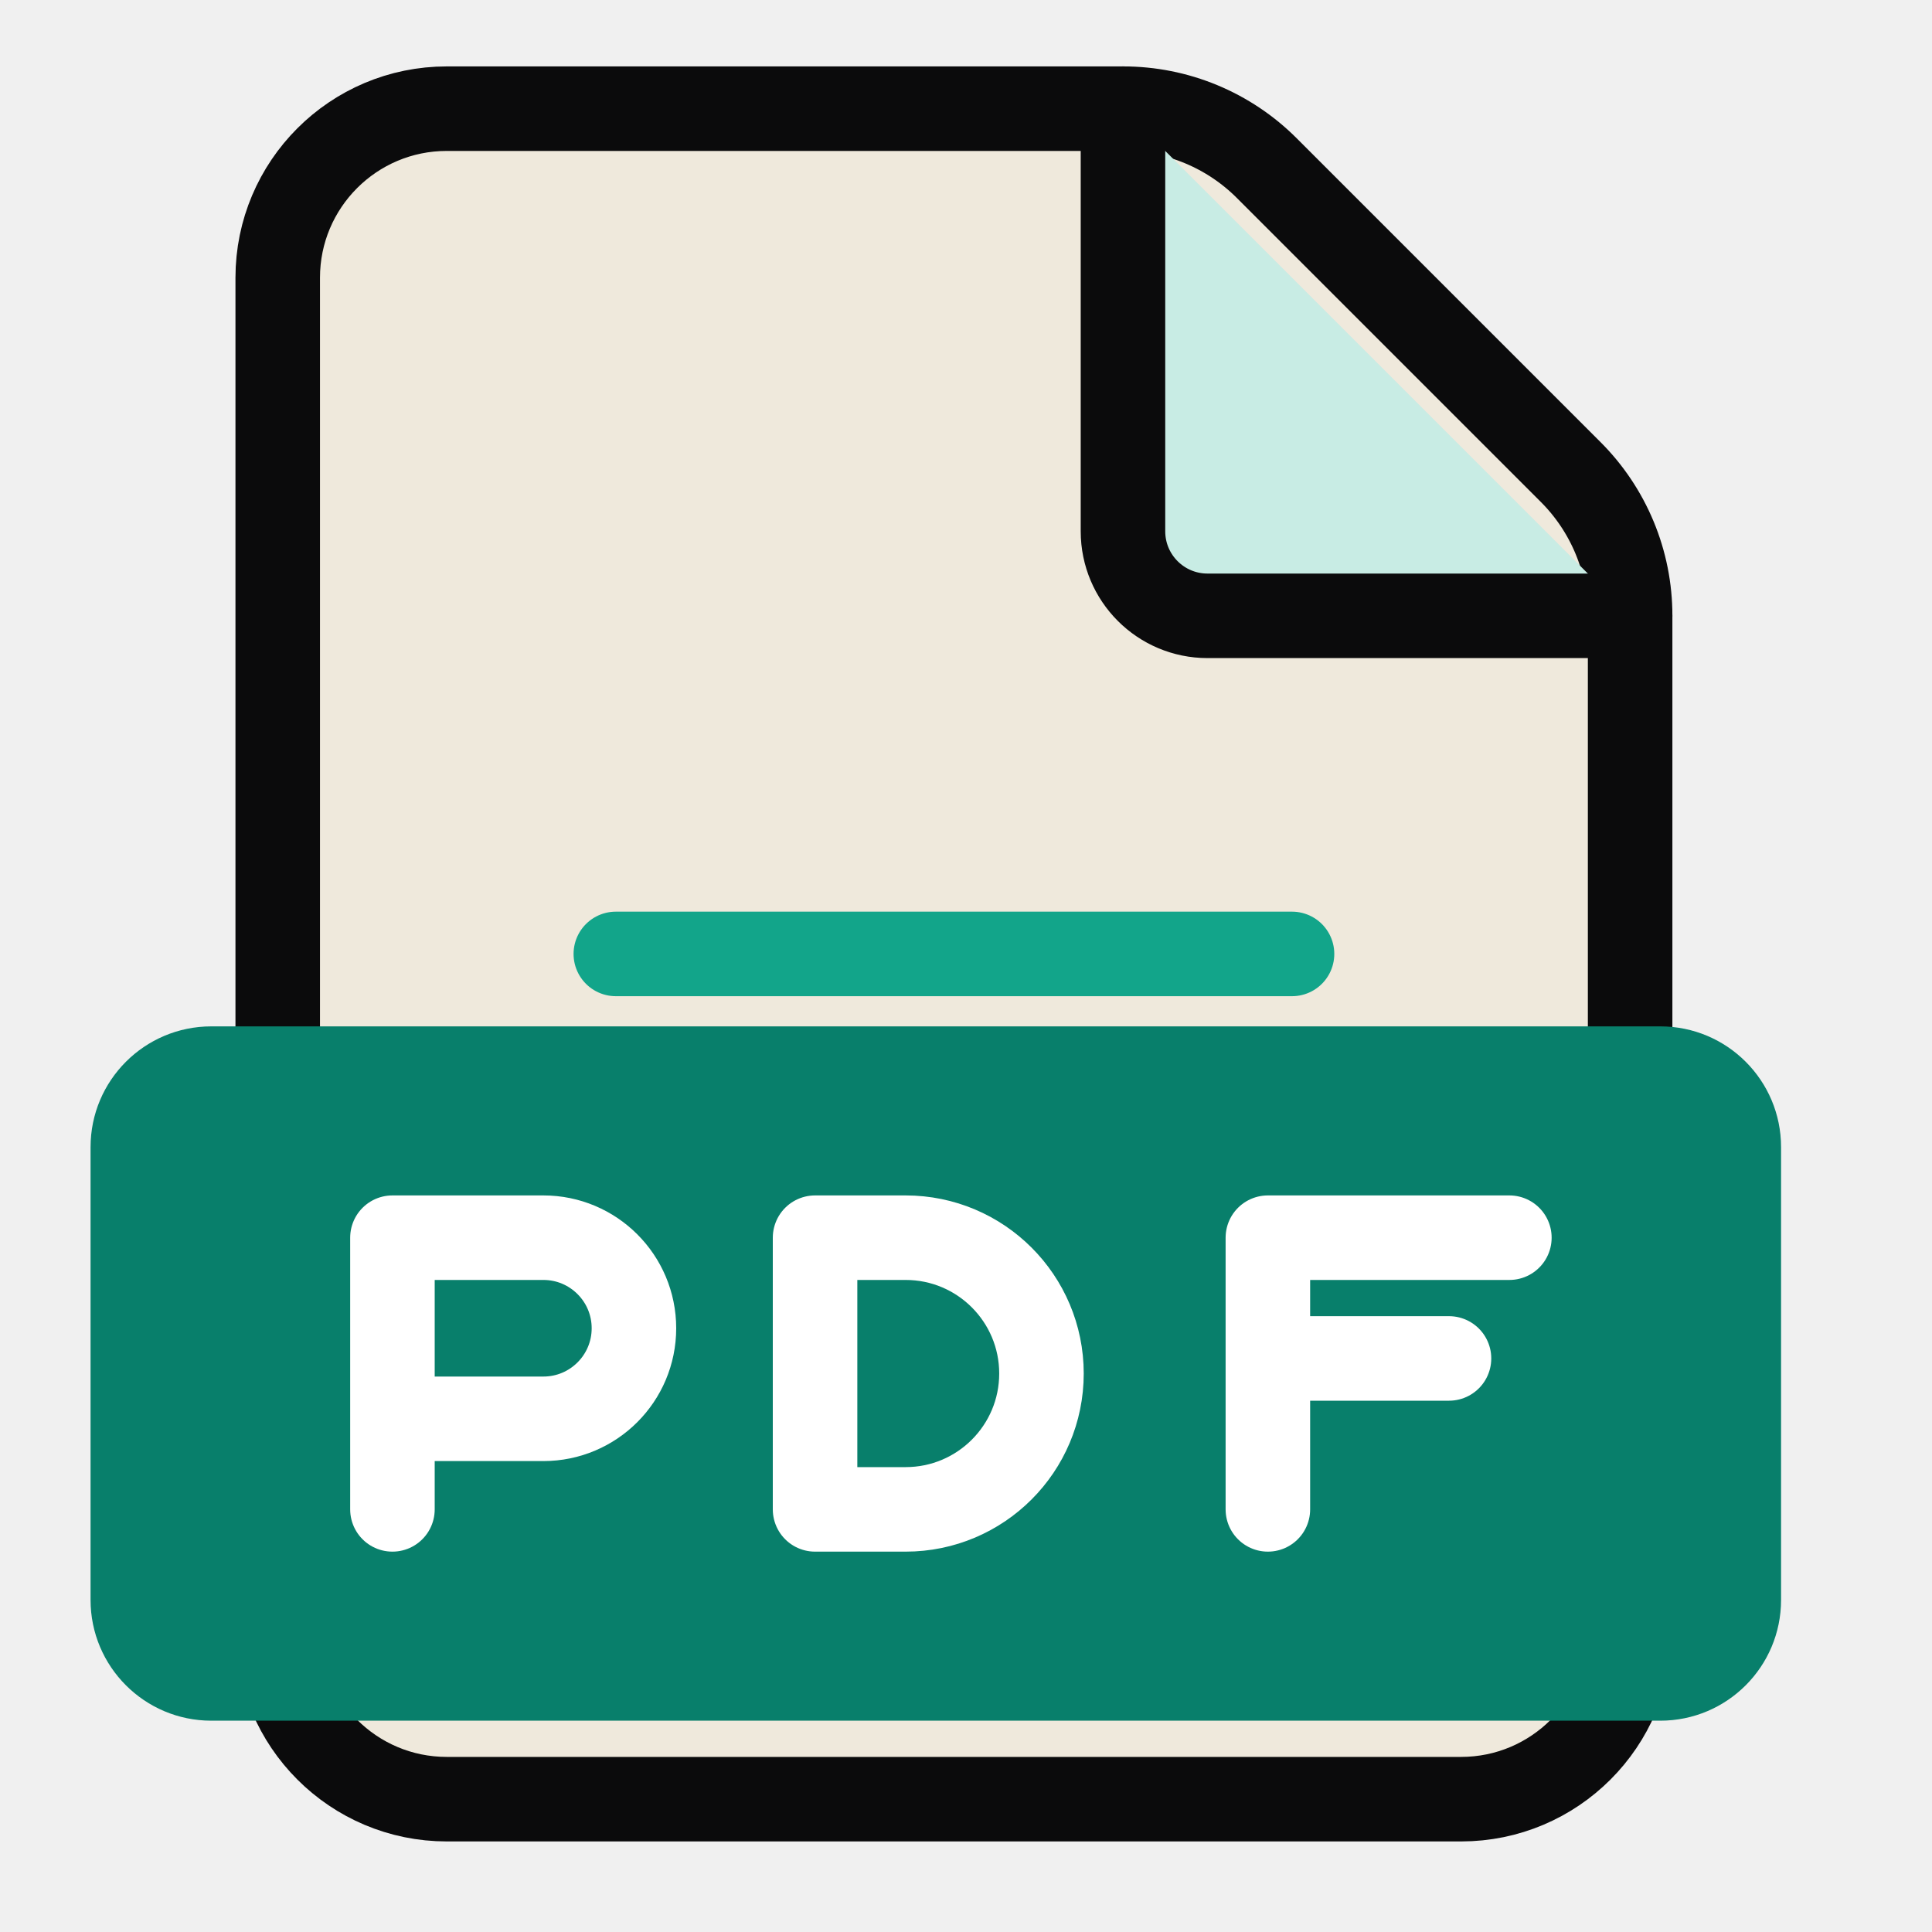
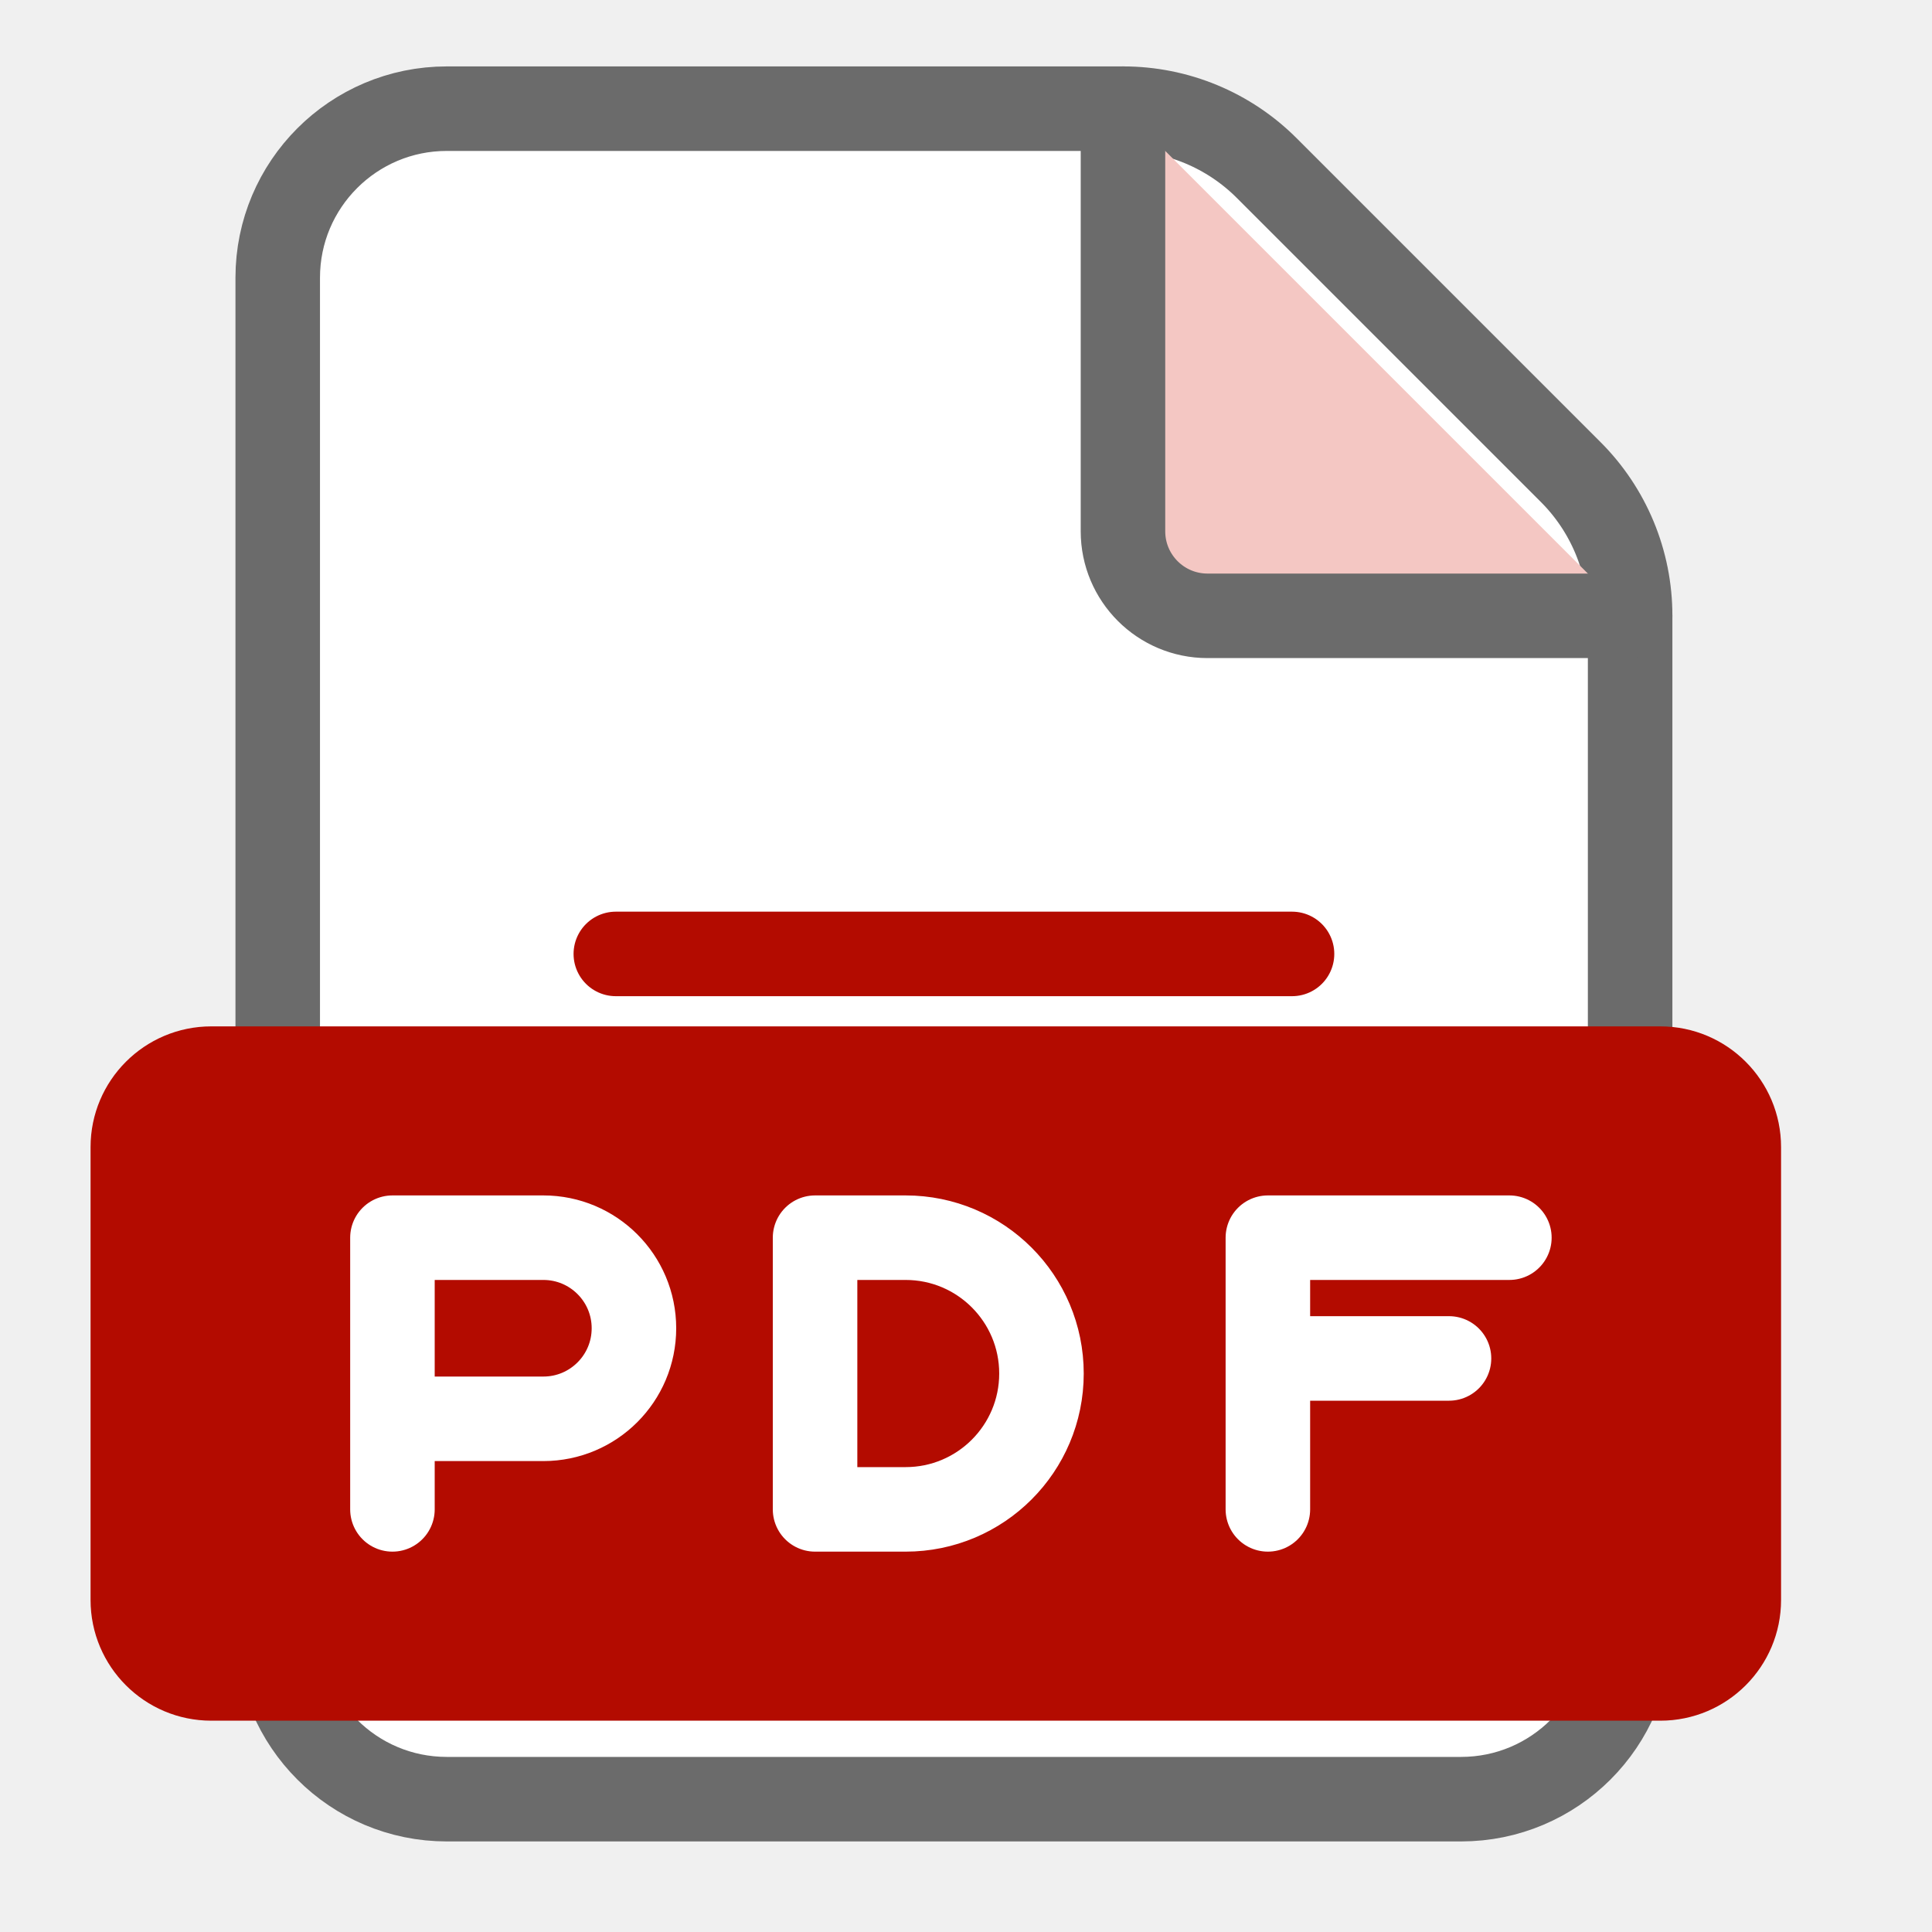
<svg xmlns="http://www.w3.org/2000/svg" width="64" height="64" viewBox="0 0 64 64">
-   <g transform="translate(-2 -2) scale(2.8)" stroke="#0b0b0c" stroke-width="1" stroke-linecap="round" stroke-linejoin="round">
-     <path fill="#efe9dc" d="M6 22a2 2 0 0 1-2-2V4a2 2 0 0 1 2-2h8a2.4 2.4 0 0 1 1.704.706l3.588 3.588A2.4 2.4 0 0 1 20 8v12a2 2 0 0 1-2 2z" />
-     <path fill="#c8ece4" d="M14 2v5a1 1 0 0 0 1 1h5" />
-     <path fill="none" stroke="#12a58a" d="M8 12h8M8 15h5" />
+   <g transform="translate(-2 -2) scale(2.8)" stroke="#6b6b6b" stroke-width="1" stroke-linecap="round" stroke-linejoin="round">
+     <path fill="#ffffff" d="M6 22a2 2 0 0 1-2-2V4a2 2 0 0 1 2-2h8a2.4 2.4 0 0 1 1.704.706l3.588 3.588A2.4 2.4 0 0 1 20 8v12a2 2 0 0 1-2 2z" />
+     <path fill="#f4c7c3" d="M14 2v5a1 1 0 0 0 1 1h5" />
+     <path fill="none" stroke="#b30b00" d="M8 12h8M8 15h5" />
  </g>
-   <rect x="3" y="34" width="56" height="23" rx="4" fill="#087f6b" />
+   <rect x="3" y="34" width="56" height="23" rx="4" fill="#b30b00" />
  <g fill="none" stroke="#fff" stroke-width="2.8" stroke-linecap="round" stroke-linejoin="round">
    <path d="M13 50V41h5a3 3 0 0 1 0 6h-5" />
    <path d="M27 41v9h3a4.5 4.5 0 0 0 0-9z" />
    <path d="M42 50V41h8M42 45h6" />
  </g>
</svg>
